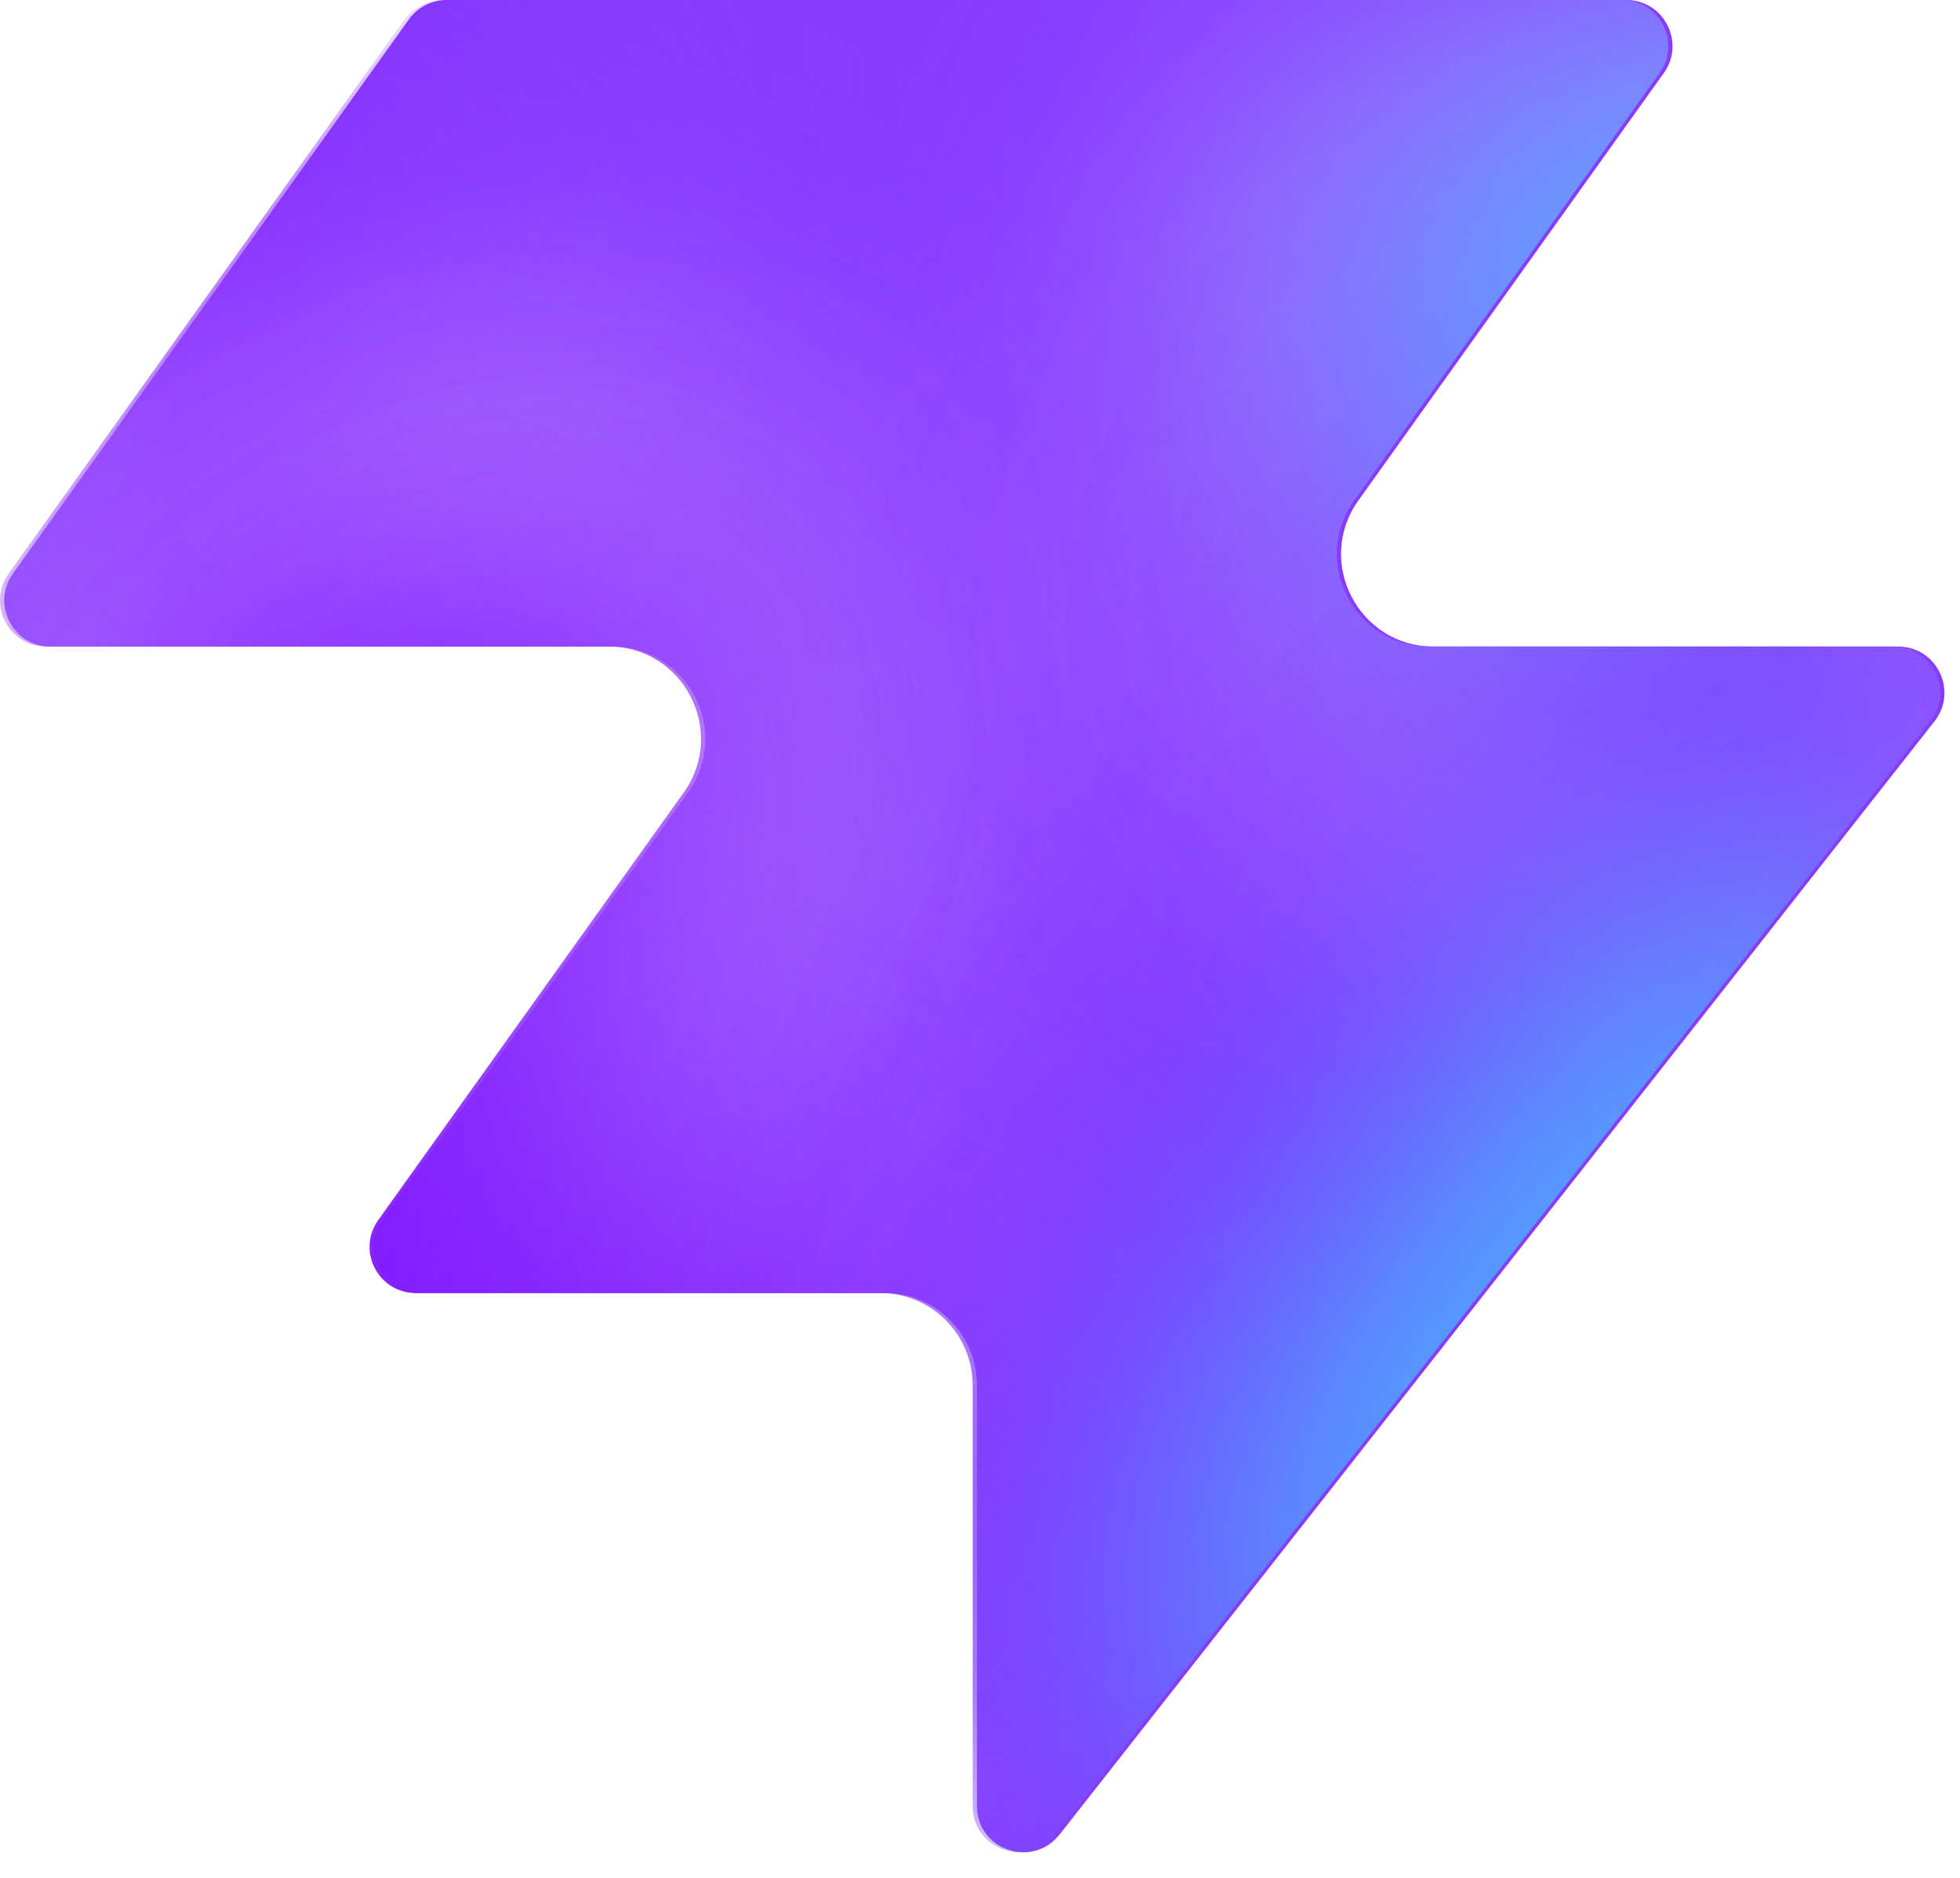
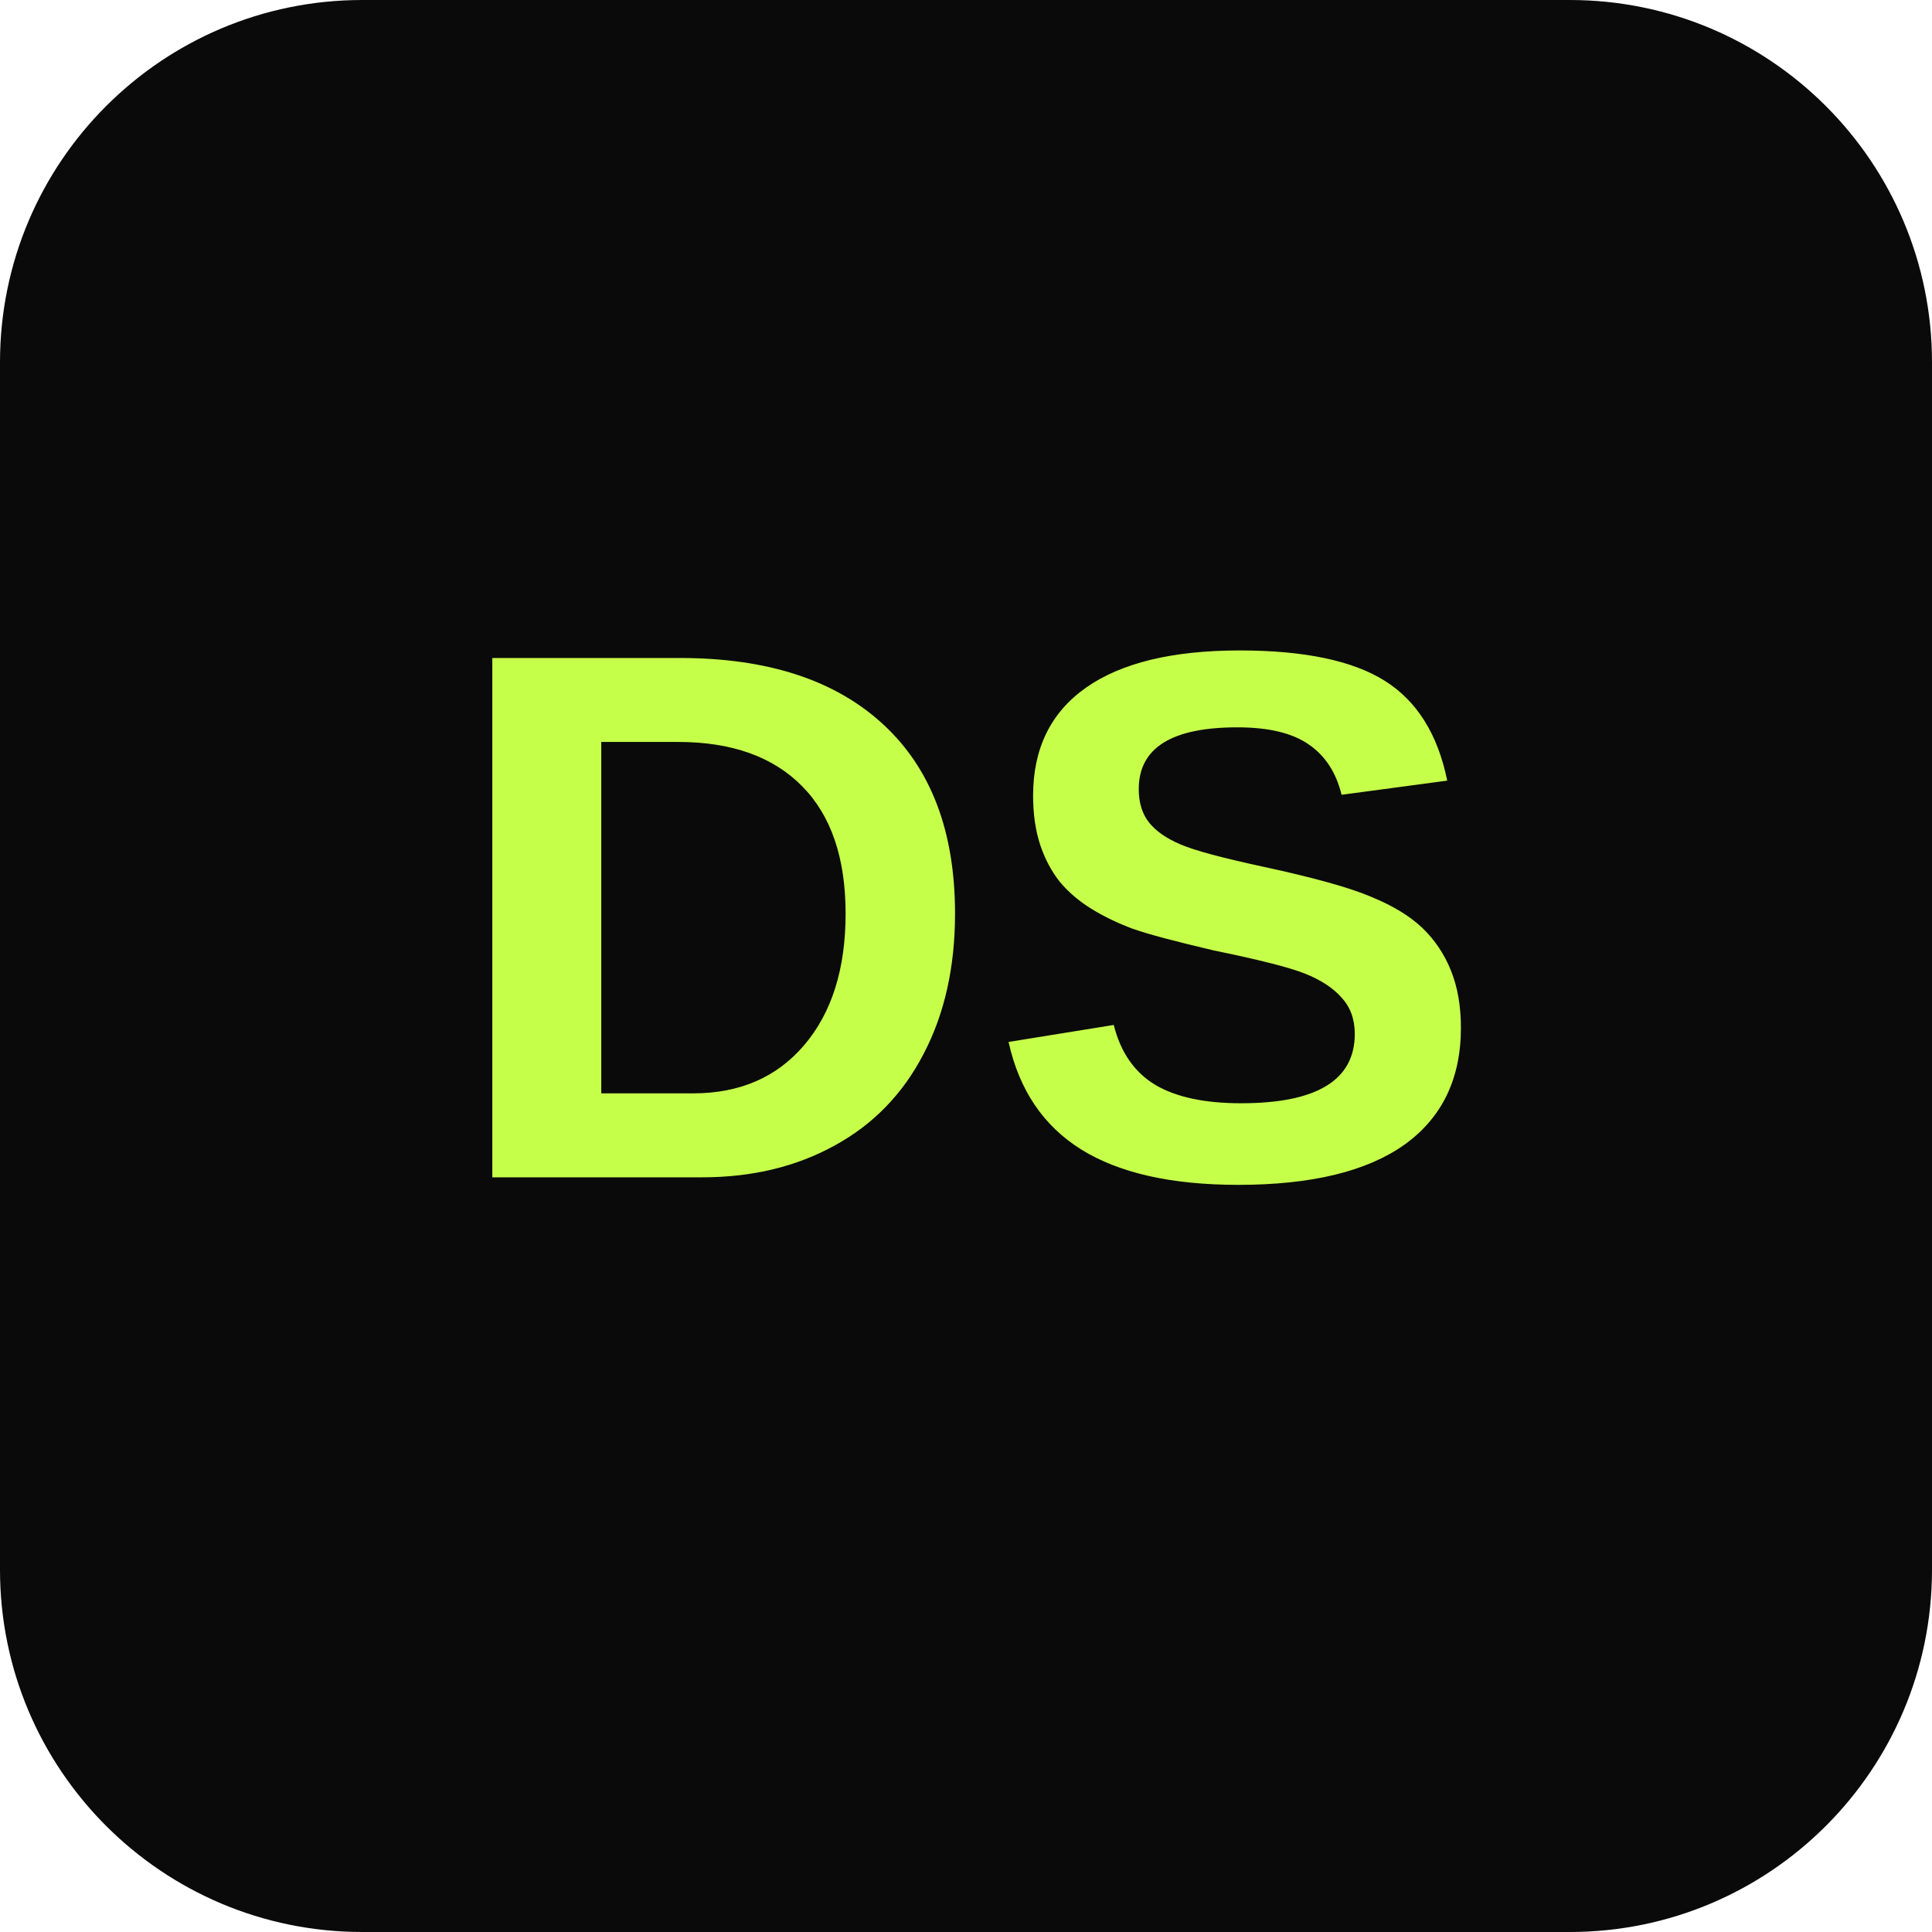
- <svg xmlns="http://www.w3.org/2000/svg" width="48" height="46" fill="none" viewBox="0 0 48 46">
-   <path fill="#863bff" d="M25.946 44.938c-.664.845-2.021.375-2.021-.698V33.937a2.26 2.26 0 0 0-2.262-2.262H10.287c-.92 0-1.456-1.04-.92-1.788l7.48-10.471c1.07-1.497 0-3.578-1.842-3.578H1.237c-.92 0-1.456-1.04-.92-1.788L10.013.474c.214-.297.556-.474.92-.474h28.894c.92 0 1.456 1.04.92 1.788l-7.48 10.471c-1.07 1.498 0 3.579 1.842 3.579h11.377c.943 0 1.473 1.088.89 1.83L25.947 44.94z" style="fill:#863bff;fill:color(display-p3 .525 .23 1);fill-opacity:1" />
-   <mask id="a" width="48" height="46" x="0" y="0" maskUnits="userSpaceOnUse" style="mask-type:alpha">
-     <path fill="#000" d="M25.842 44.938c-.664.844-2.021.375-2.021-.698V33.937a2.26 2.26 0 0 0-2.262-2.262H10.183c-.92 0-1.456-1.04-.92-1.788l7.48-10.471c1.07-1.498 0-3.579-1.842-3.579H1.133c-.92 0-1.456-1.04-.92-1.787L9.91.473c.214-.297.556-.474.92-.474h28.894c.92 0 1.456 1.04.92 1.788l-7.48 10.471c-1.07 1.498 0 3.578 1.842 3.578h11.377c.943 0 1.473 1.088.89 1.832L25.843 44.94z" style="fill:#000;fill-opacity:1" />
-   </mask>
-   <g mask="url(#a)">
-     <g filter="url(#b)">
-       <ellipse cx="5.508" cy="14.704" fill="#ede6ff" rx="5.508" ry="14.704" style="fill:#ede6ff;fill:color(display-p3 .927 .903 1);fill-opacity:1" transform="matrix(.00324 1 1 -.00324 -4.47 31.516)" />
-     </g>
-     <g filter="url(#c)">
-       <ellipse cx="10.399" cy="29.851" fill="#ede6ff" rx="10.399" ry="29.851" style="fill:#ede6ff;fill:color(display-p3 .927 .903 1);fill-opacity:1" transform="matrix(.00324 1 1 -.00324 -39.328 7.883)" />
-     </g>
-     <g filter="url(#d)">
-       <ellipse cx="5.508" cy="30.487" fill="#7e14ff" rx="5.508" ry="30.487" style="fill:#7e14ff;fill:color(display-p3 .492 .077 1);fill-opacity:1" transform="rotate(89.814 -25.913 -14.639)scale(1 -1)" />
-     </g>
-     <g filter="url(#e)">
-       <ellipse cx="5.508" cy="30.599" fill="#7e14ff" rx="5.508" ry="30.599" style="fill:#7e14ff;fill:color(display-p3 .492 .077 1);fill-opacity:1" transform="rotate(89.814 -32.644 -3.334)scale(1 -1)" />
-     </g>
-     <g filter="url(#f)">
-       <ellipse cx="5.508" cy="30.599" fill="#7e14ff" rx="5.508" ry="30.599" style="fill:#7e14ff;fill:color(display-p3 .492 .077 1);fill-opacity:1" transform="matrix(.00324 1 1 -.00324 -34.34 30.47)" />
-     </g>
-     <g filter="url(#g)">
-       <ellipse cx="14.072" cy="22.078" fill="#ede6ff" rx="14.072" ry="22.078" style="fill:#ede6ff;fill:color(display-p3 .927 .903 1);fill-opacity:1" transform="rotate(93.35 24.506 48.493)scale(-1 1)" />
-     </g>
-     <g filter="url(#h)">
-       <ellipse cx="3.47" cy="21.501" fill="#7e14ff" rx="3.47" ry="21.501" style="fill:#7e14ff;fill:color(display-p3 .492 .077 1);fill-opacity:1" transform="rotate(89.009 28.708 47.59)scale(-1 1)" />
-     </g>
-     <g filter="url(#i)">
-       <ellipse cx="3.47" cy="21.501" fill="#7e14ff" rx="3.47" ry="21.501" style="fill:#7e14ff;fill:color(display-p3 .492 .077 1);fill-opacity:1" transform="rotate(89.009 28.708 47.59)scale(-1 1)" />
-     </g>
-     <g filter="url(#j)">
-       <ellipse cx=".387" cy="8.972" fill="#7e14ff" rx="4.407" ry="29.108" style="fill:#7e14ff;fill:color(display-p3 .492 .077 1);fill-opacity:1" transform="rotate(39.51 .387 8.972)" />
-     </g>
-     <g filter="url(#k)">
-       <ellipse cx="47.523" cy="-6.092" fill="#7e14ff" rx="4.407" ry="29.108" style="fill:#7e14ff;fill:color(display-p3 .492 .077 1);fill-opacity:1" transform="rotate(37.892 47.523 -6.092)" />
-     </g>
-     <g filter="url(#l)">
-       <ellipse cx="41.412" cy="6.333" fill="#47bfff" rx="5.971" ry="9.665" style="fill:#47bfff;fill:color(display-p3 .28 .748 1);fill-opacity:1" transform="rotate(37.892 41.412 6.333)" />
-     </g>
-     <g filter="url(#m)">
-       <ellipse cx="-1.879" cy="38.332" fill="#7e14ff" rx="4.407" ry="29.108" style="fill:#7e14ff;fill:color(display-p3 .492 .077 1);fill-opacity:1" transform="rotate(37.892 -1.88 38.332)" />
-     </g>
-     <g filter="url(#n)">
-       <ellipse cx="-1.879" cy="38.332" fill="#7e14ff" rx="4.407" ry="29.108" style="fill:#7e14ff;fill:color(display-p3 .492 .077 1);fill-opacity:1" transform="rotate(37.892 -1.88 38.332)" />
-     </g>
-     <g filter="url(#o)">
-       <ellipse cx="35.651" cy="29.907" fill="#7e14ff" rx="4.407" ry="29.108" style="fill:#7e14ff;fill:color(display-p3 .492 .077 1);fill-opacity:1" transform="rotate(37.892 35.651 29.907)" />
-     </g>
-     <g filter="url(#p)">
-       <ellipse cx="38.418" cy="32.4" fill="#47bfff" rx="5.971" ry="15.297" style="fill:#47bfff;fill:color(display-p3 .28 .748 1);fill-opacity:1" transform="rotate(37.892 38.418 32.4)" />
-     </g>
-   </g>
-   <defs>
-     <filter id="b" width="60.045" height="41.654" x="-19.77" y="16.149" color-interpolation-filters="sRGB" filterUnits="userSpaceOnUse">
-       <feFlood flood-opacity="0" result="BackgroundImageFix" />
-       <feBlend in="SourceGraphic" in2="BackgroundImageFix" result="shape" />
-       <feGaussianBlur result="effect1_foregroundBlur_2002_17158" stdDeviation="7.659" />
-     </filter>
-     <filter id="c" width="90.34" height="51.437" x="-54.613" y="-7.533" color-interpolation-filters="sRGB" filterUnits="userSpaceOnUse">
-       <feFlood flood-opacity="0" result="BackgroundImageFix" />
-       <feBlend in="SourceGraphic" in2="BackgroundImageFix" result="shape" />
-       <feGaussianBlur result="effect1_foregroundBlur_2002_17158" stdDeviation="7.659" />
-     </filter>
-     <filter id="d" width="79.355" height="29.4" x="-49.64" y="2.03" color-interpolation-filters="sRGB" filterUnits="userSpaceOnUse">
-       <feFlood flood-opacity="0" result="BackgroundImageFix" />
-       <feBlend in="SourceGraphic" in2="BackgroundImageFix" result="shape" />
-       <feGaussianBlur result="effect1_foregroundBlur_2002_17158" stdDeviation="4.596" />
-     </filter>
-     <filter id="e" width="79.579" height="29.4" x="-45.045" y="20.029" color-interpolation-filters="sRGB" filterUnits="userSpaceOnUse">
-       <feFlood flood-opacity="0" result="BackgroundImageFix" />
-       <feBlend in="SourceGraphic" in2="BackgroundImageFix" result="shape" />
-       <feGaussianBlur result="effect1_foregroundBlur_2002_17158" stdDeviation="4.596" />
-     </filter>
-     <filter id="f" width="79.579" height="29.4" x="-43.513" y="21.178" color-interpolation-filters="sRGB" filterUnits="userSpaceOnUse">
-       <feFlood flood-opacity="0" result="BackgroundImageFix" />
-       <feBlend in="SourceGraphic" in2="BackgroundImageFix" result="shape" />
-       <feGaussianBlur result="effect1_foregroundBlur_2002_17158" stdDeviation="4.596" />
-     </filter>
-     <filter id="g" width="74.749" height="58.852" x="15.756" y="-17.901" color-interpolation-filters="sRGB" filterUnits="userSpaceOnUse">
-       <feFlood flood-opacity="0" result="BackgroundImageFix" />
-       <feBlend in="SourceGraphic" in2="BackgroundImageFix" result="shape" />
-       <feGaussianBlur result="effect1_foregroundBlur_2002_17158" stdDeviation="7.659" />
-     </filter>
-     <filter id="h" width="61.377" height="25.362" x="23.548" y="2.284" color-interpolation-filters="sRGB" filterUnits="userSpaceOnUse">
-       <feFlood flood-opacity="0" result="BackgroundImageFix" />
-       <feBlend in="SourceGraphic" in2="BackgroundImageFix" result="shape" />
-       <feGaussianBlur result="effect1_foregroundBlur_2002_17158" stdDeviation="4.596" />
-     </filter>
-     <filter id="i" width="61.377" height="25.362" x="23.548" y="2.284" color-interpolation-filters="sRGB" filterUnits="userSpaceOnUse">
-       <feFlood flood-opacity="0" result="BackgroundImageFix" />
-       <feBlend in="SourceGraphic" in2="BackgroundImageFix" result="shape" />
-       <feGaussianBlur result="effect1_foregroundBlur_2002_17158" stdDeviation="4.596" />
-     </filter>
-     <filter id="j" width="56.045" height="63.649" x="-27.636" y="-22.853" color-interpolation-filters="sRGB" filterUnits="userSpaceOnUse">
-       <feFlood flood-opacity="0" result="BackgroundImageFix" />
-       <feBlend in="SourceGraphic" in2="BackgroundImageFix" result="shape" />
-       <feGaussianBlur result="effect1_foregroundBlur_2002_17158" stdDeviation="4.596" />
-     </filter>
-     <filter id="k" width="54.814" height="64.646" x="20.116" y="-38.415" color-interpolation-filters="sRGB" filterUnits="userSpaceOnUse">
-       <feFlood flood-opacity="0" result="BackgroundImageFix" />
-       <feBlend in="SourceGraphic" in2="BackgroundImageFix" result="shape" />
-       <feGaussianBlur result="effect1_foregroundBlur_2002_17158" stdDeviation="4.596" />
-     </filter>
-     <filter id="l" width="33.541" height="35.313" x="24.641" y="-11.323" color-interpolation-filters="sRGB" filterUnits="userSpaceOnUse">
-       <feFlood flood-opacity="0" result="BackgroundImageFix" />
-       <feBlend in="SourceGraphic" in2="BackgroundImageFix" result="shape" />
-       <feGaussianBlur result="effect1_foregroundBlur_2002_17158" stdDeviation="4.596" />
-     </filter>
-     <filter id="m" width="54.814" height="64.646" x="-29.286" y="6.009" color-interpolation-filters="sRGB" filterUnits="userSpaceOnUse">
-       <feFlood flood-opacity="0" result="BackgroundImageFix" />
-       <feBlend in="SourceGraphic" in2="BackgroundImageFix" result="shape" />
-       <feGaussianBlur result="effect1_foregroundBlur_2002_17158" stdDeviation="4.596" />
-     </filter>
-     <filter id="n" width="54.814" height="64.646" x="-29.286" y="6.009" color-interpolation-filters="sRGB" filterUnits="userSpaceOnUse">
-       <feFlood flood-opacity="0" result="BackgroundImageFix" />
-       <feBlend in="SourceGraphic" in2="BackgroundImageFix" result="shape" />
-       <feGaussianBlur result="effect1_foregroundBlur_2002_17158" stdDeviation="4.596" />
-     </filter>
-     <filter id="o" width="54.814" height="64.646" x="8.244" y="-2.416" color-interpolation-filters="sRGB" filterUnits="userSpaceOnUse">
-       <feFlood flood-opacity="0" result="BackgroundImageFix" />
-       <feBlend in="SourceGraphic" in2="BackgroundImageFix" result="shape" />
-       <feGaussianBlur result="effect1_foregroundBlur_2002_17158" stdDeviation="4.596" />
-     </filter>
-     <filter id="p" width="39.409" height="43.623" x="18.713" y="10.588" color-interpolation-filters="sRGB" filterUnits="userSpaceOnUse">
-       <feFlood flood-opacity="0" result="BackgroundImageFix" />
-       <feBlend in="SourceGraphic" in2="BackgroundImageFix" result="shape" />
-       <feGaussianBlur result="effect1_foregroundBlur_2002_17158" stdDeviation="4.596" />
-     </filter>
-   </defs>
+ <svg xmlns="http://www.w3.org/2000/svg" viewBox="0 0 64 64">
+   <rect width="64" height="64" rx="12" fill="#0a0a0a" />
+   <text x="32" y="39" text-anchor="middle" font-family="Arial, Helvetica, sans-serif" font-size="25" font-weight="700" fill="#c6ff4a">
+     DS
+   </text>
</svg>
